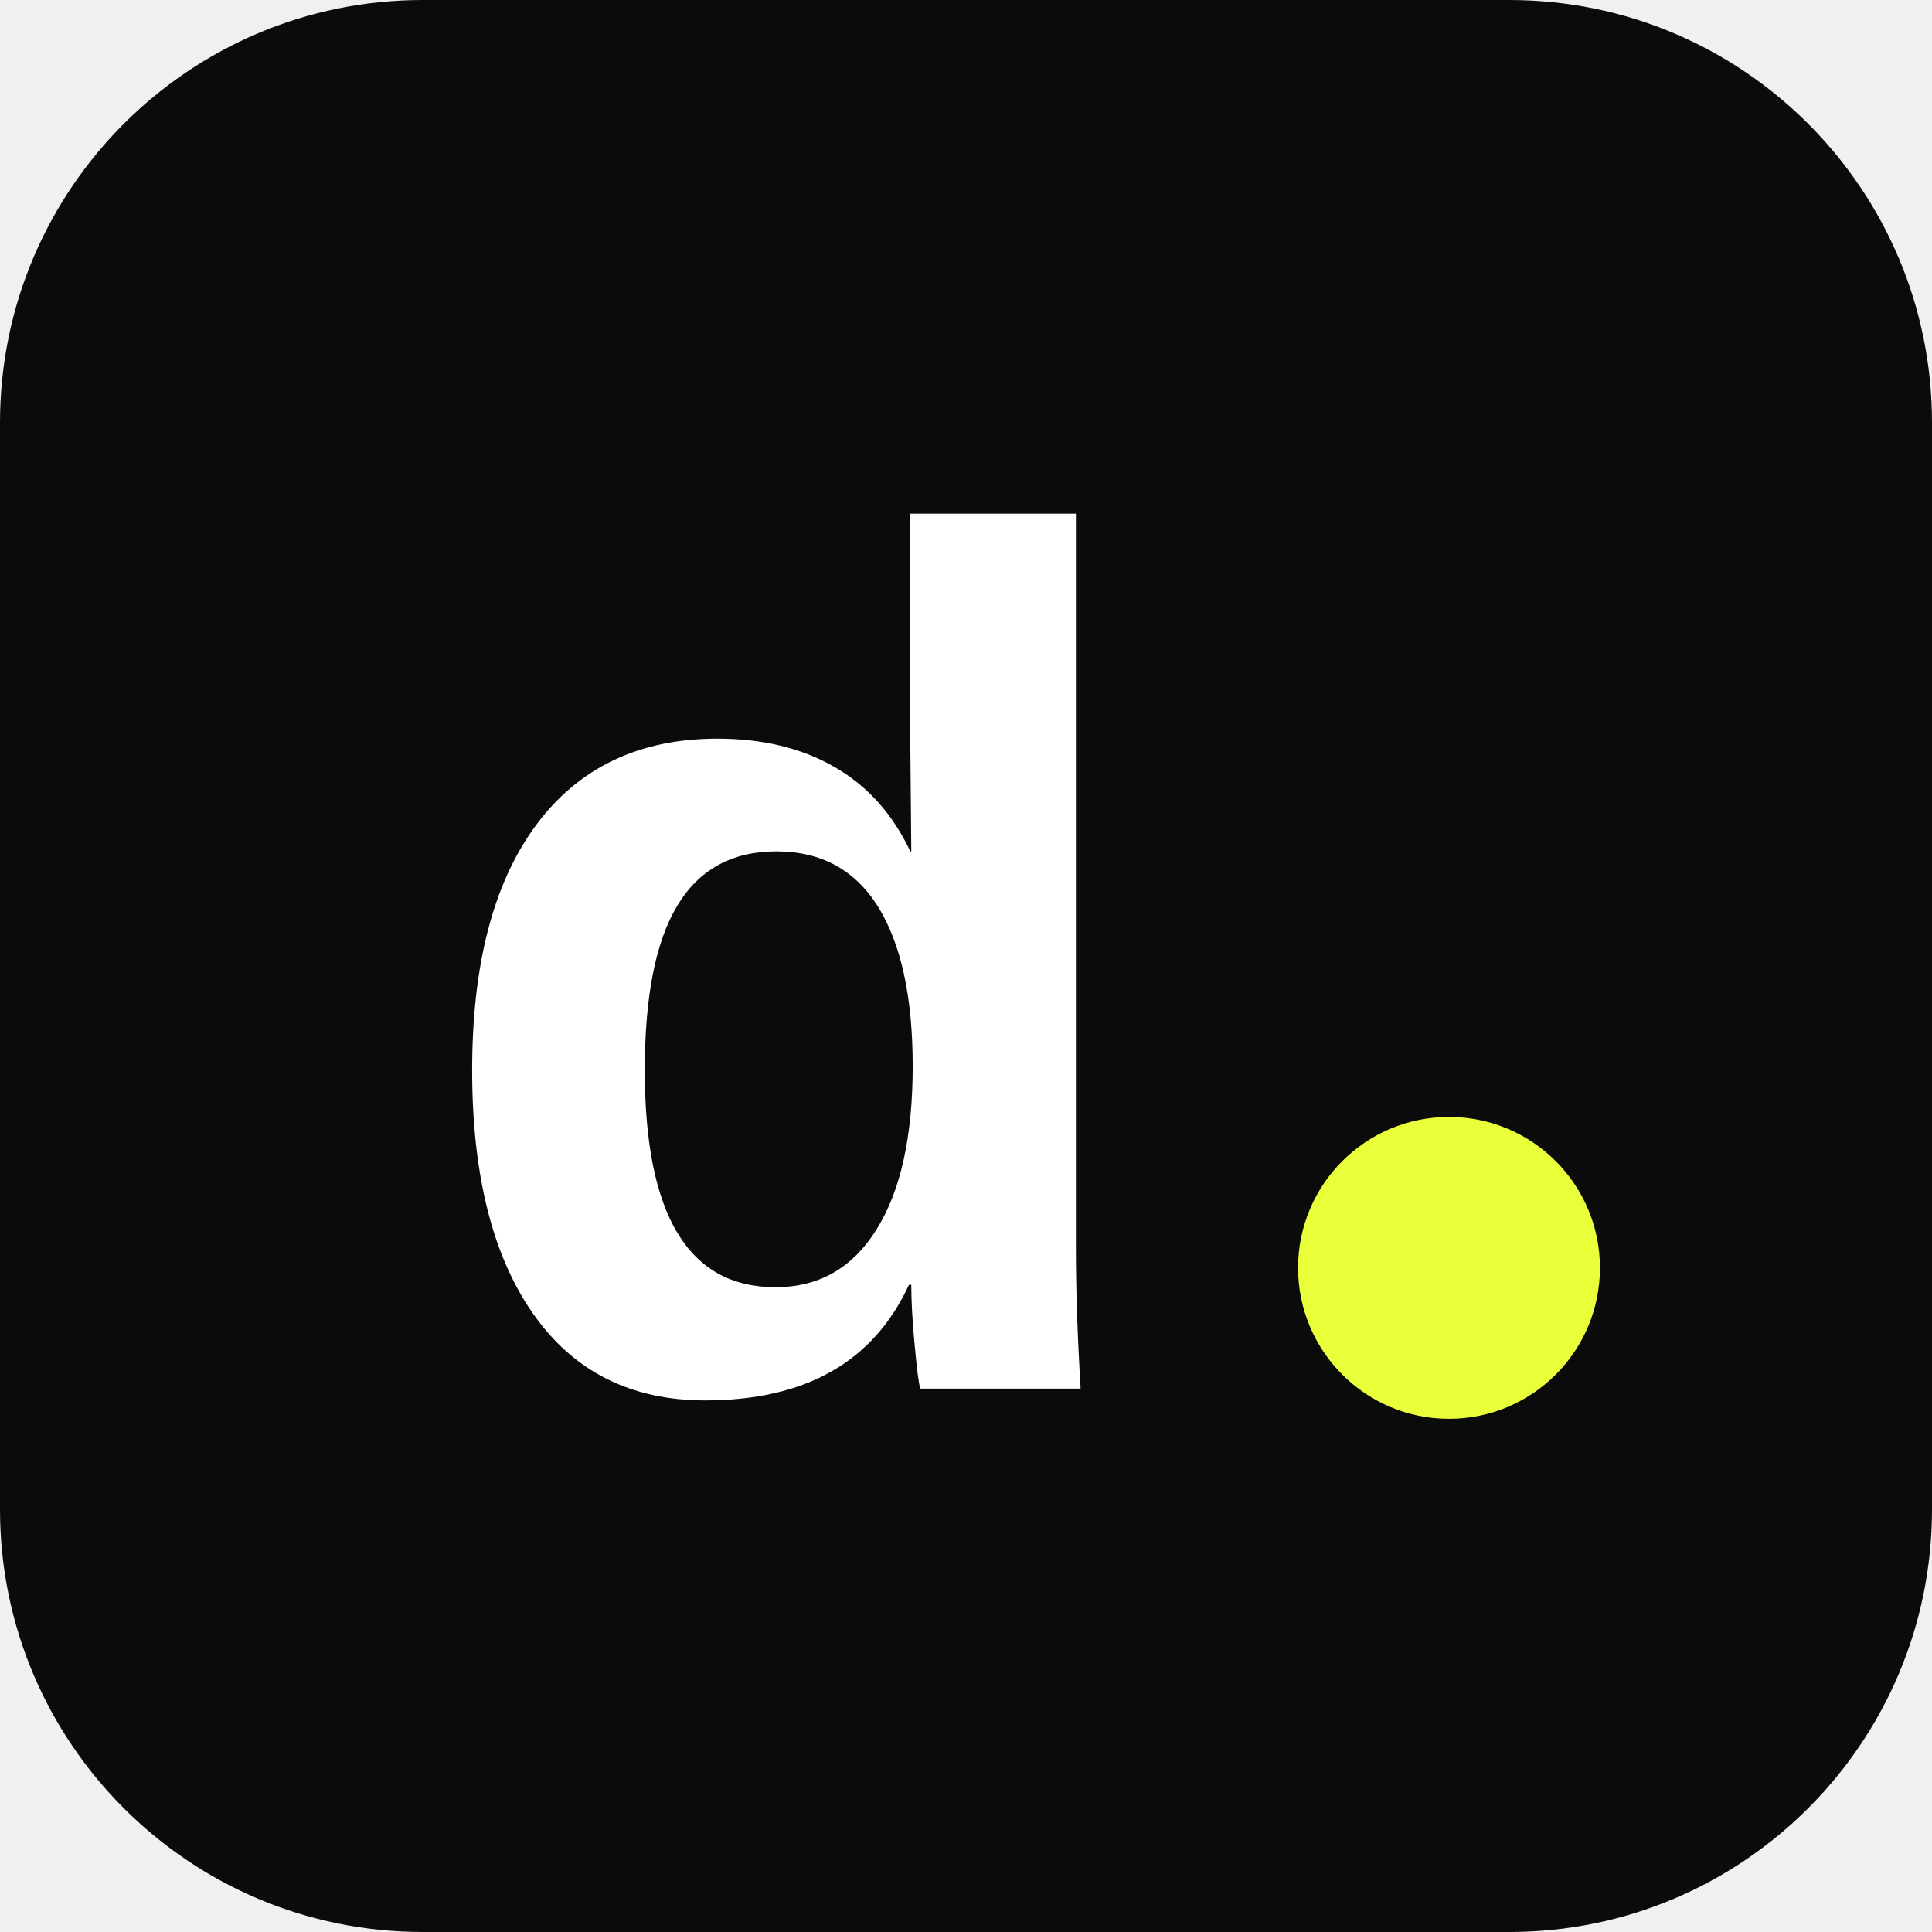
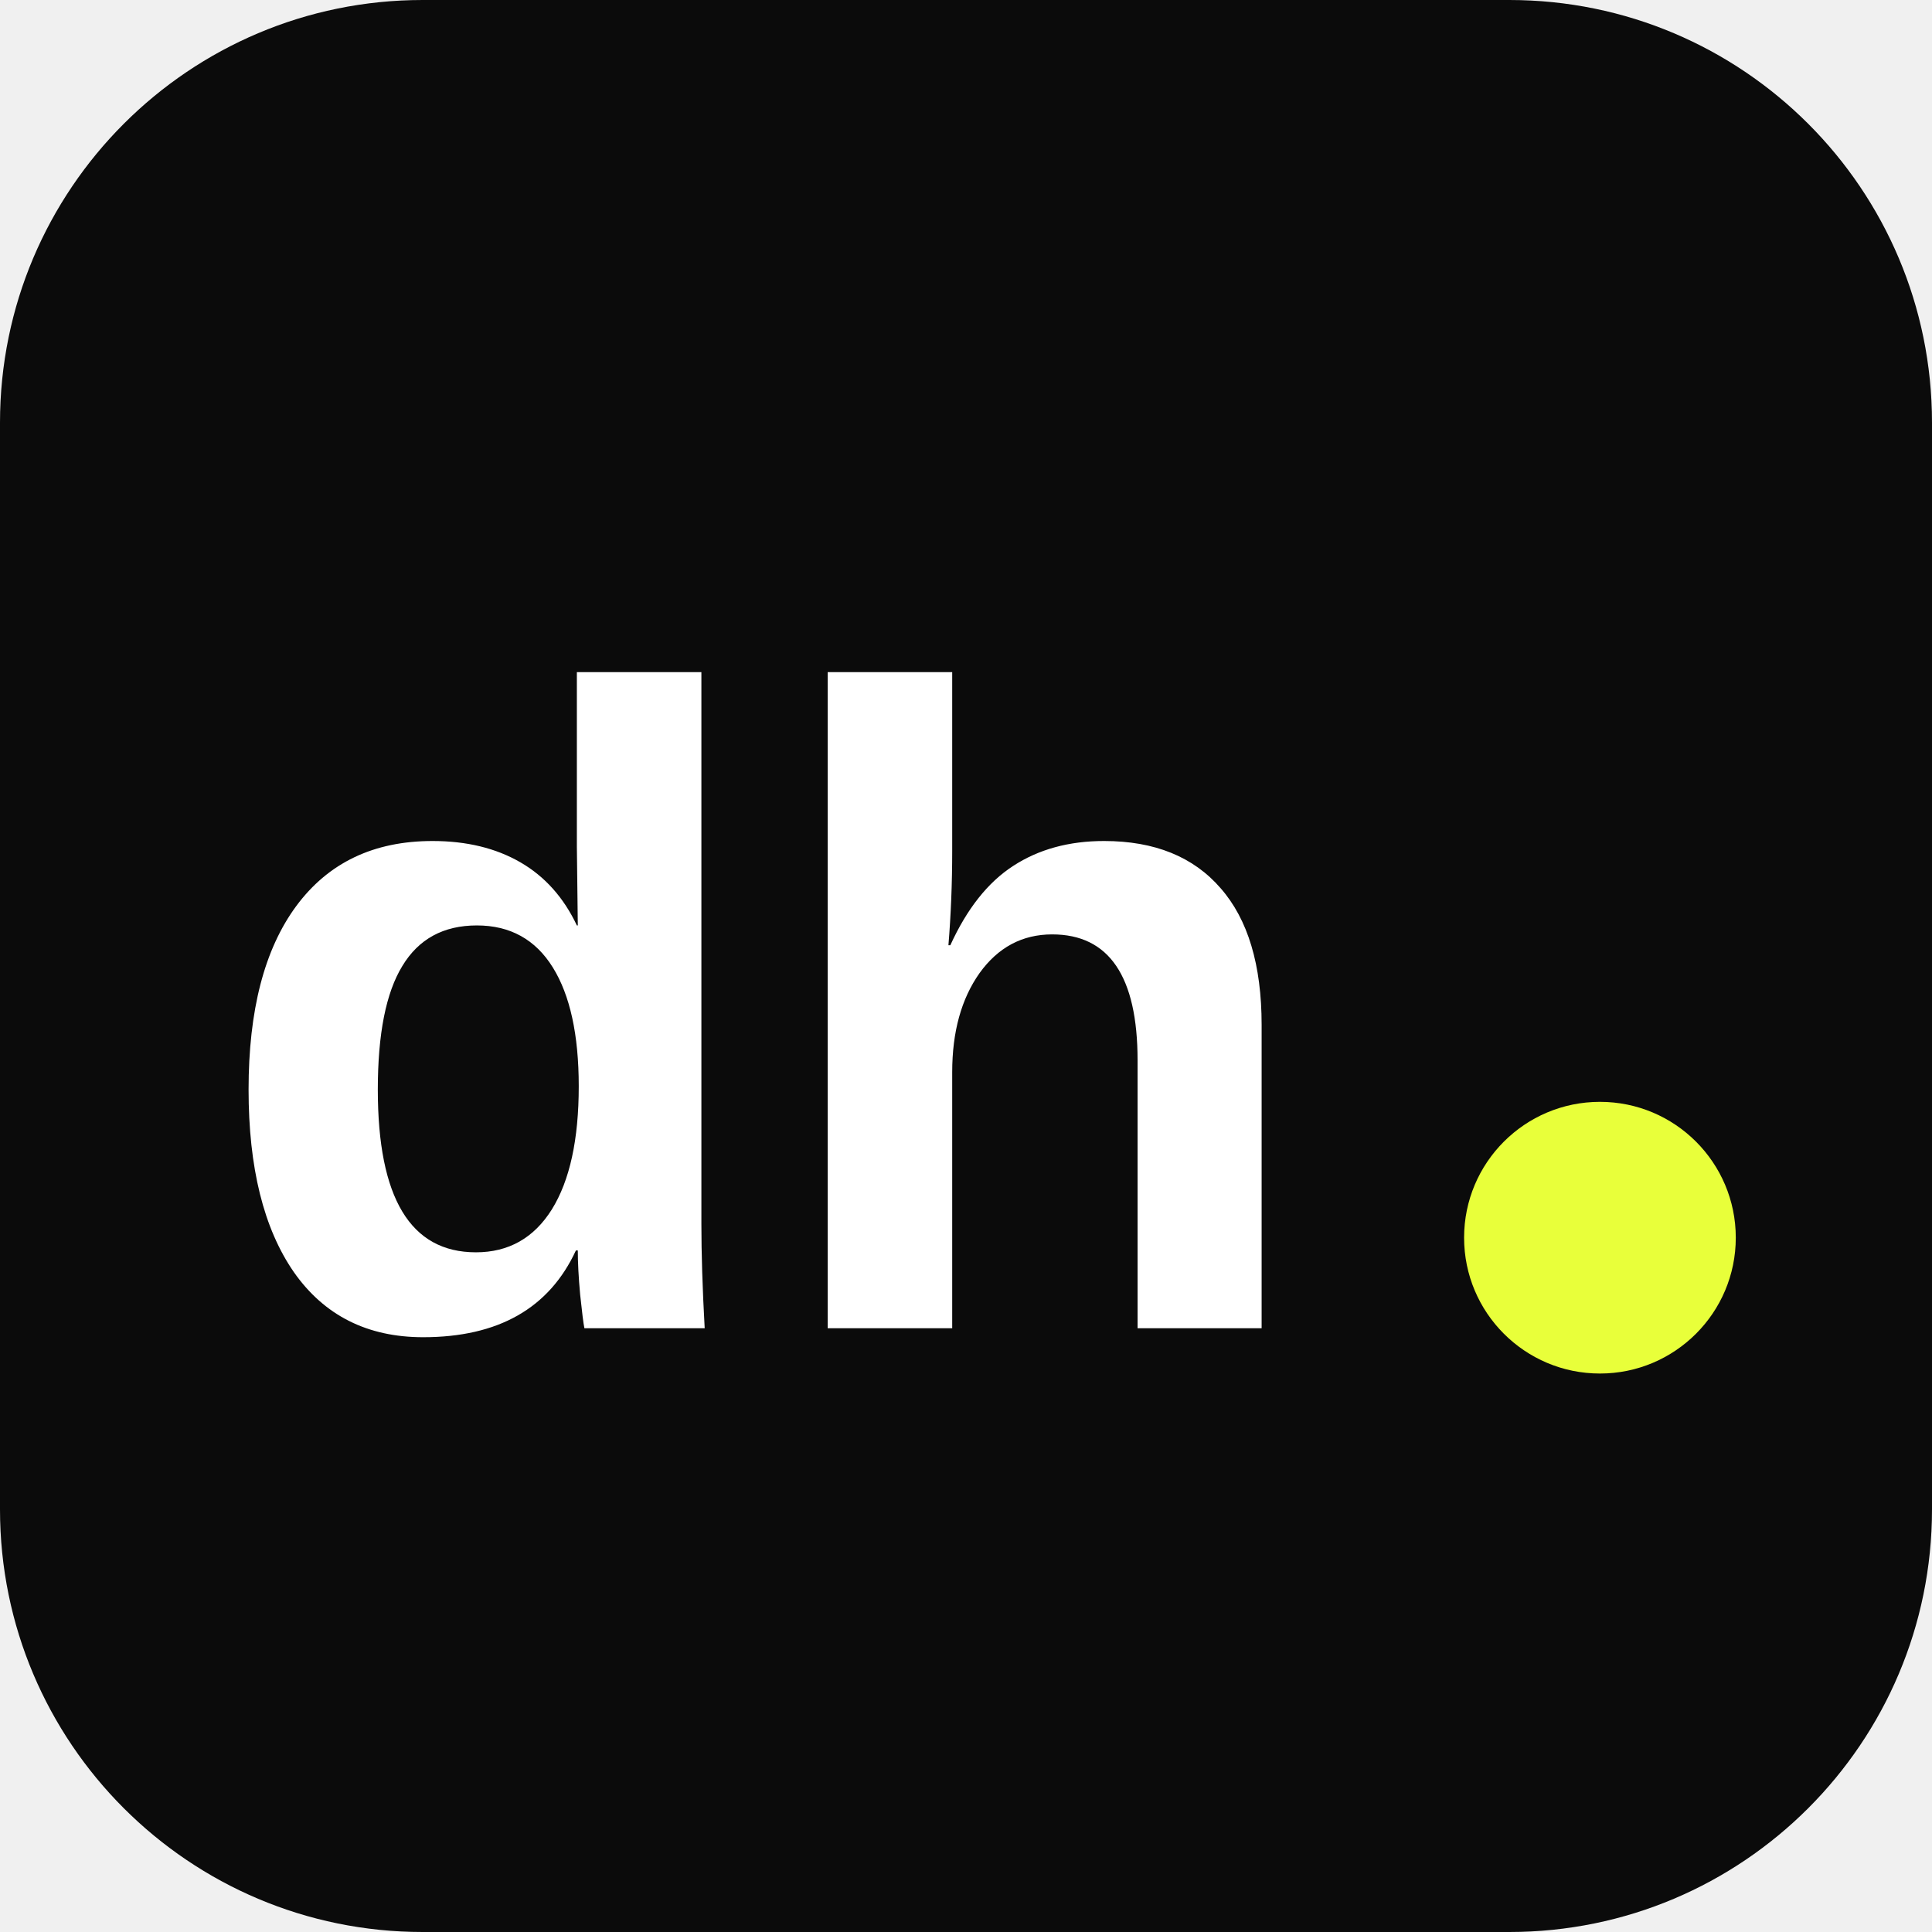
<svg xmlns="http://www.w3.org/2000/svg" viewBox="0 0 64 64">
  <rect width="64" height="64" rx="14" fill="#0B0B0B" />
-   <text x="14" y="46" font-family="Arial, sans-serif" font-weight="900" font-size="40" fill="#FFFFFF">d</text>
-   <circle cx="48" cy="42" r="5" fill="#E8FF3A" />
+   <text x="7" y="44" font-family="Arial, sans-serif" font-weight="900" font-size="30" fill="#FFFFFF">dh</text>
+   <circle cx="53" cy="41" r="4.5" fill="#E8FF3A" />
</svg>
